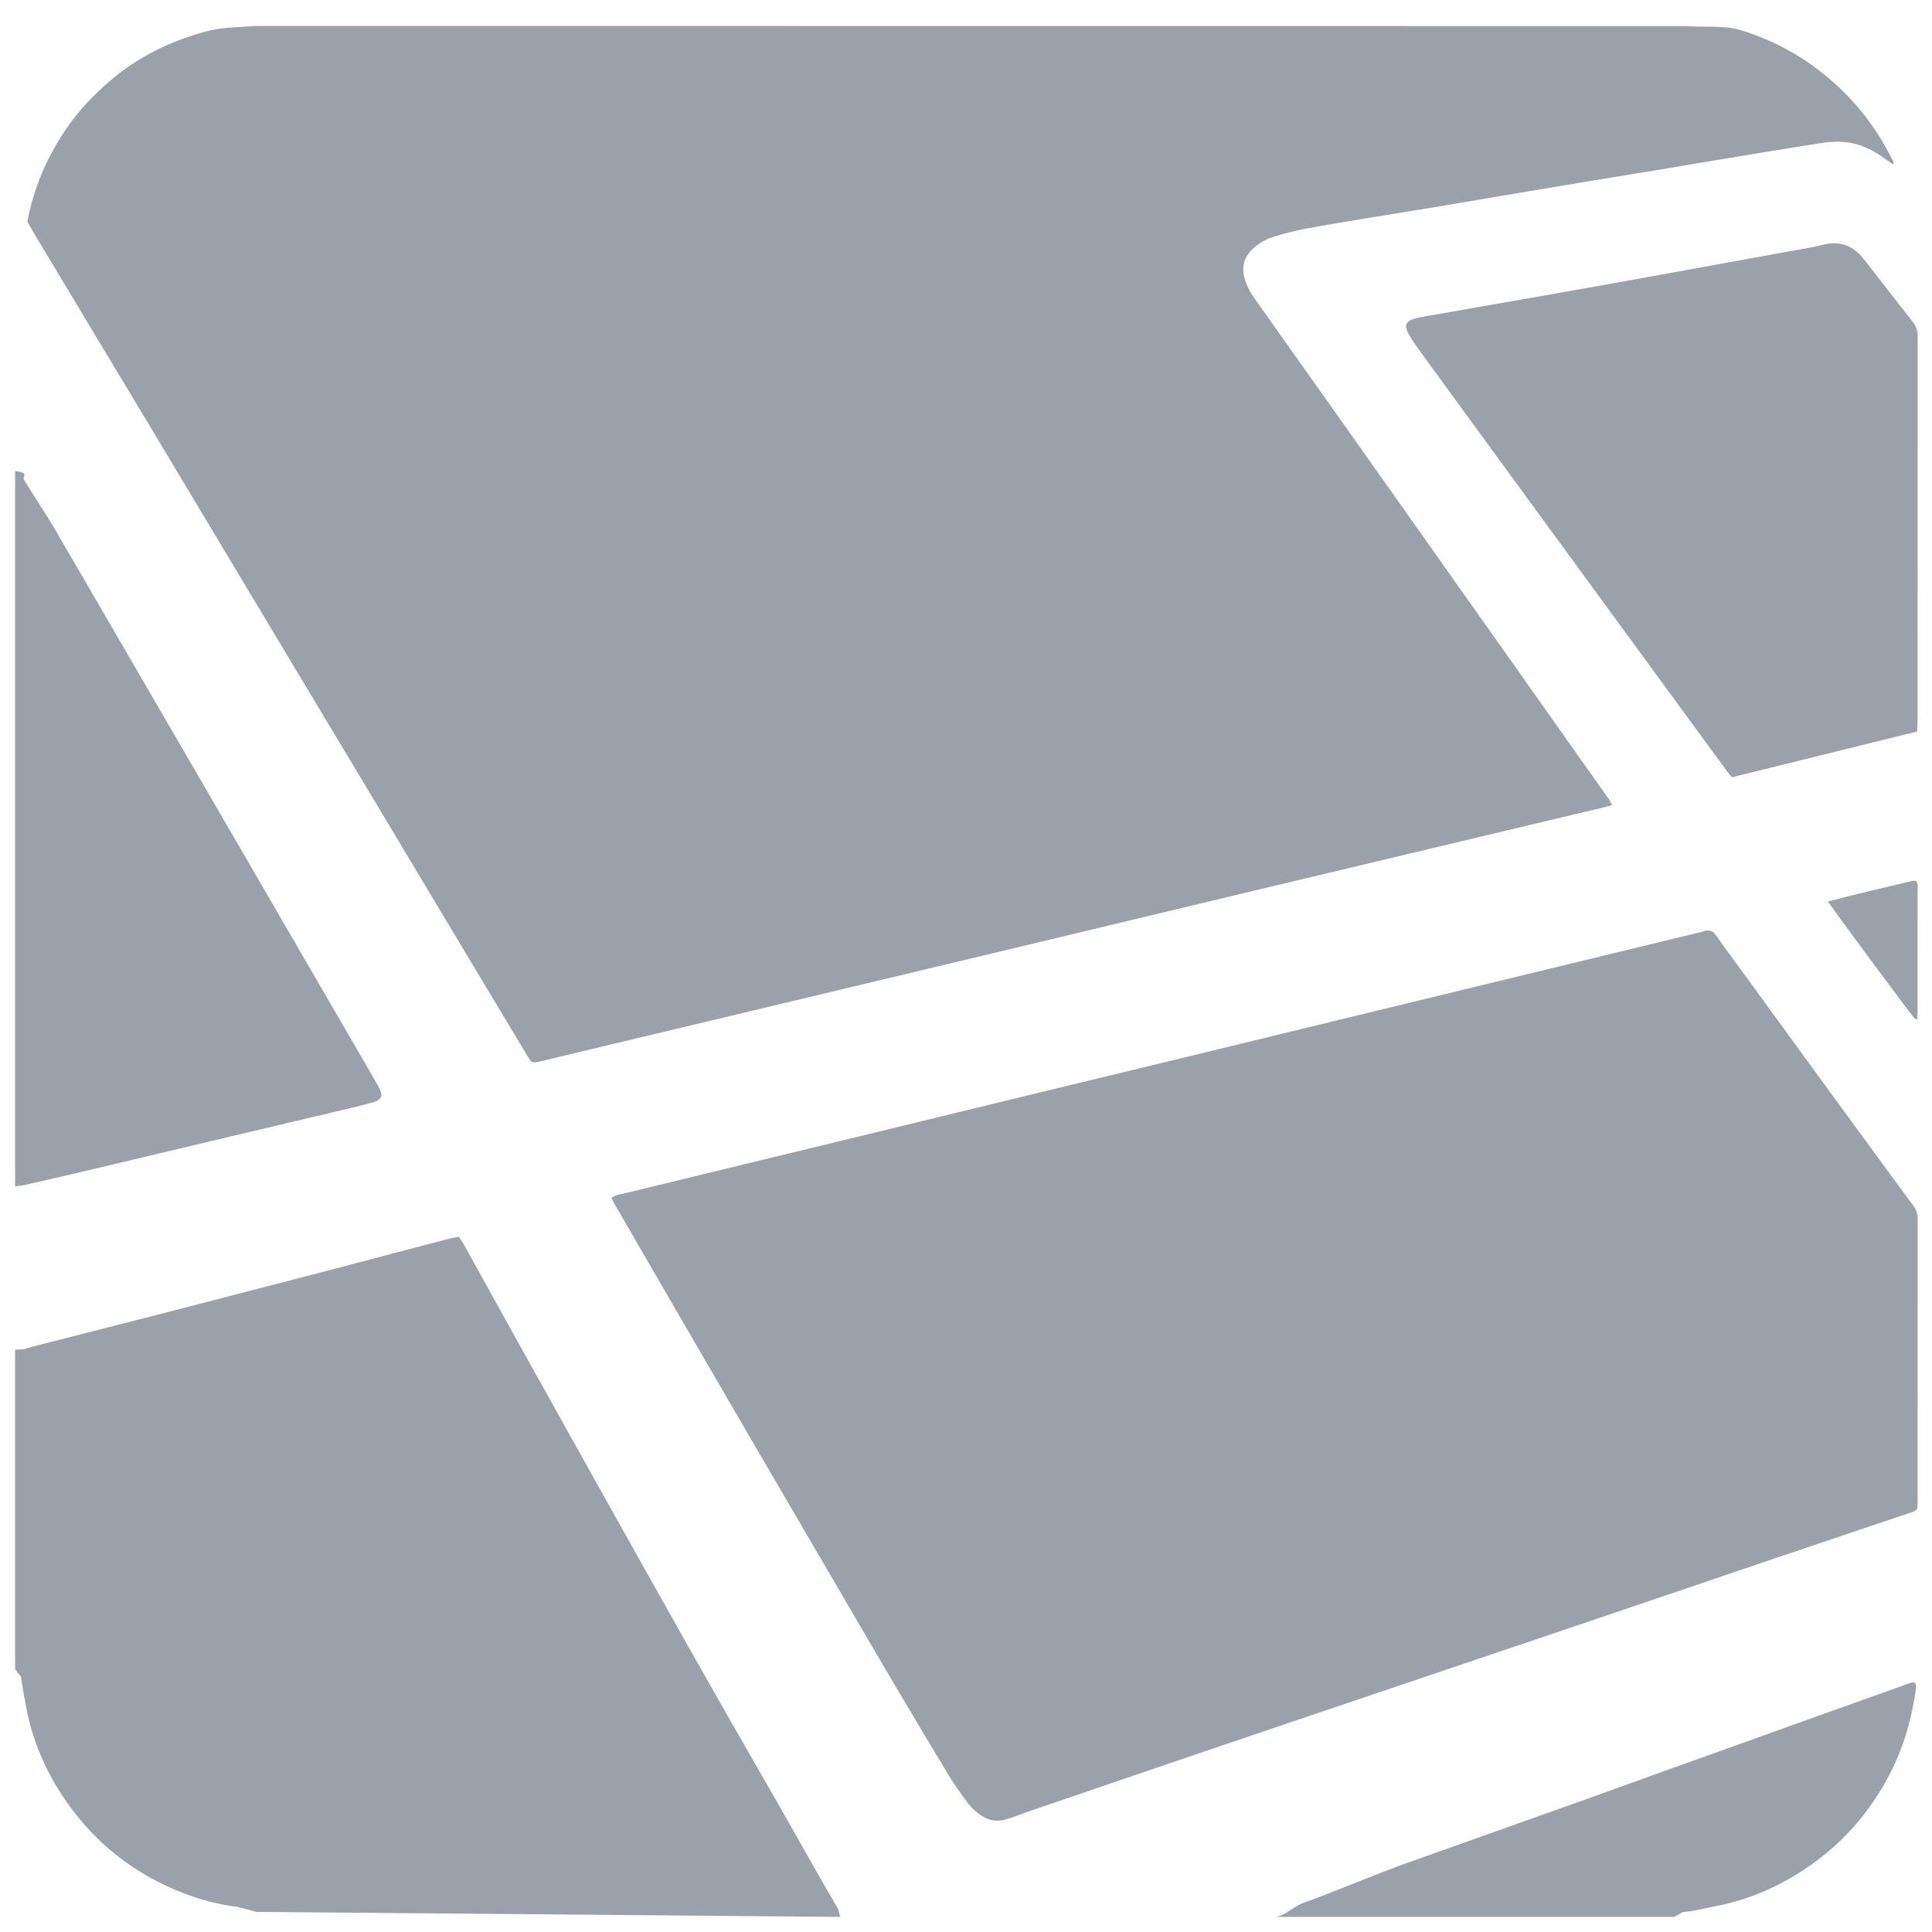
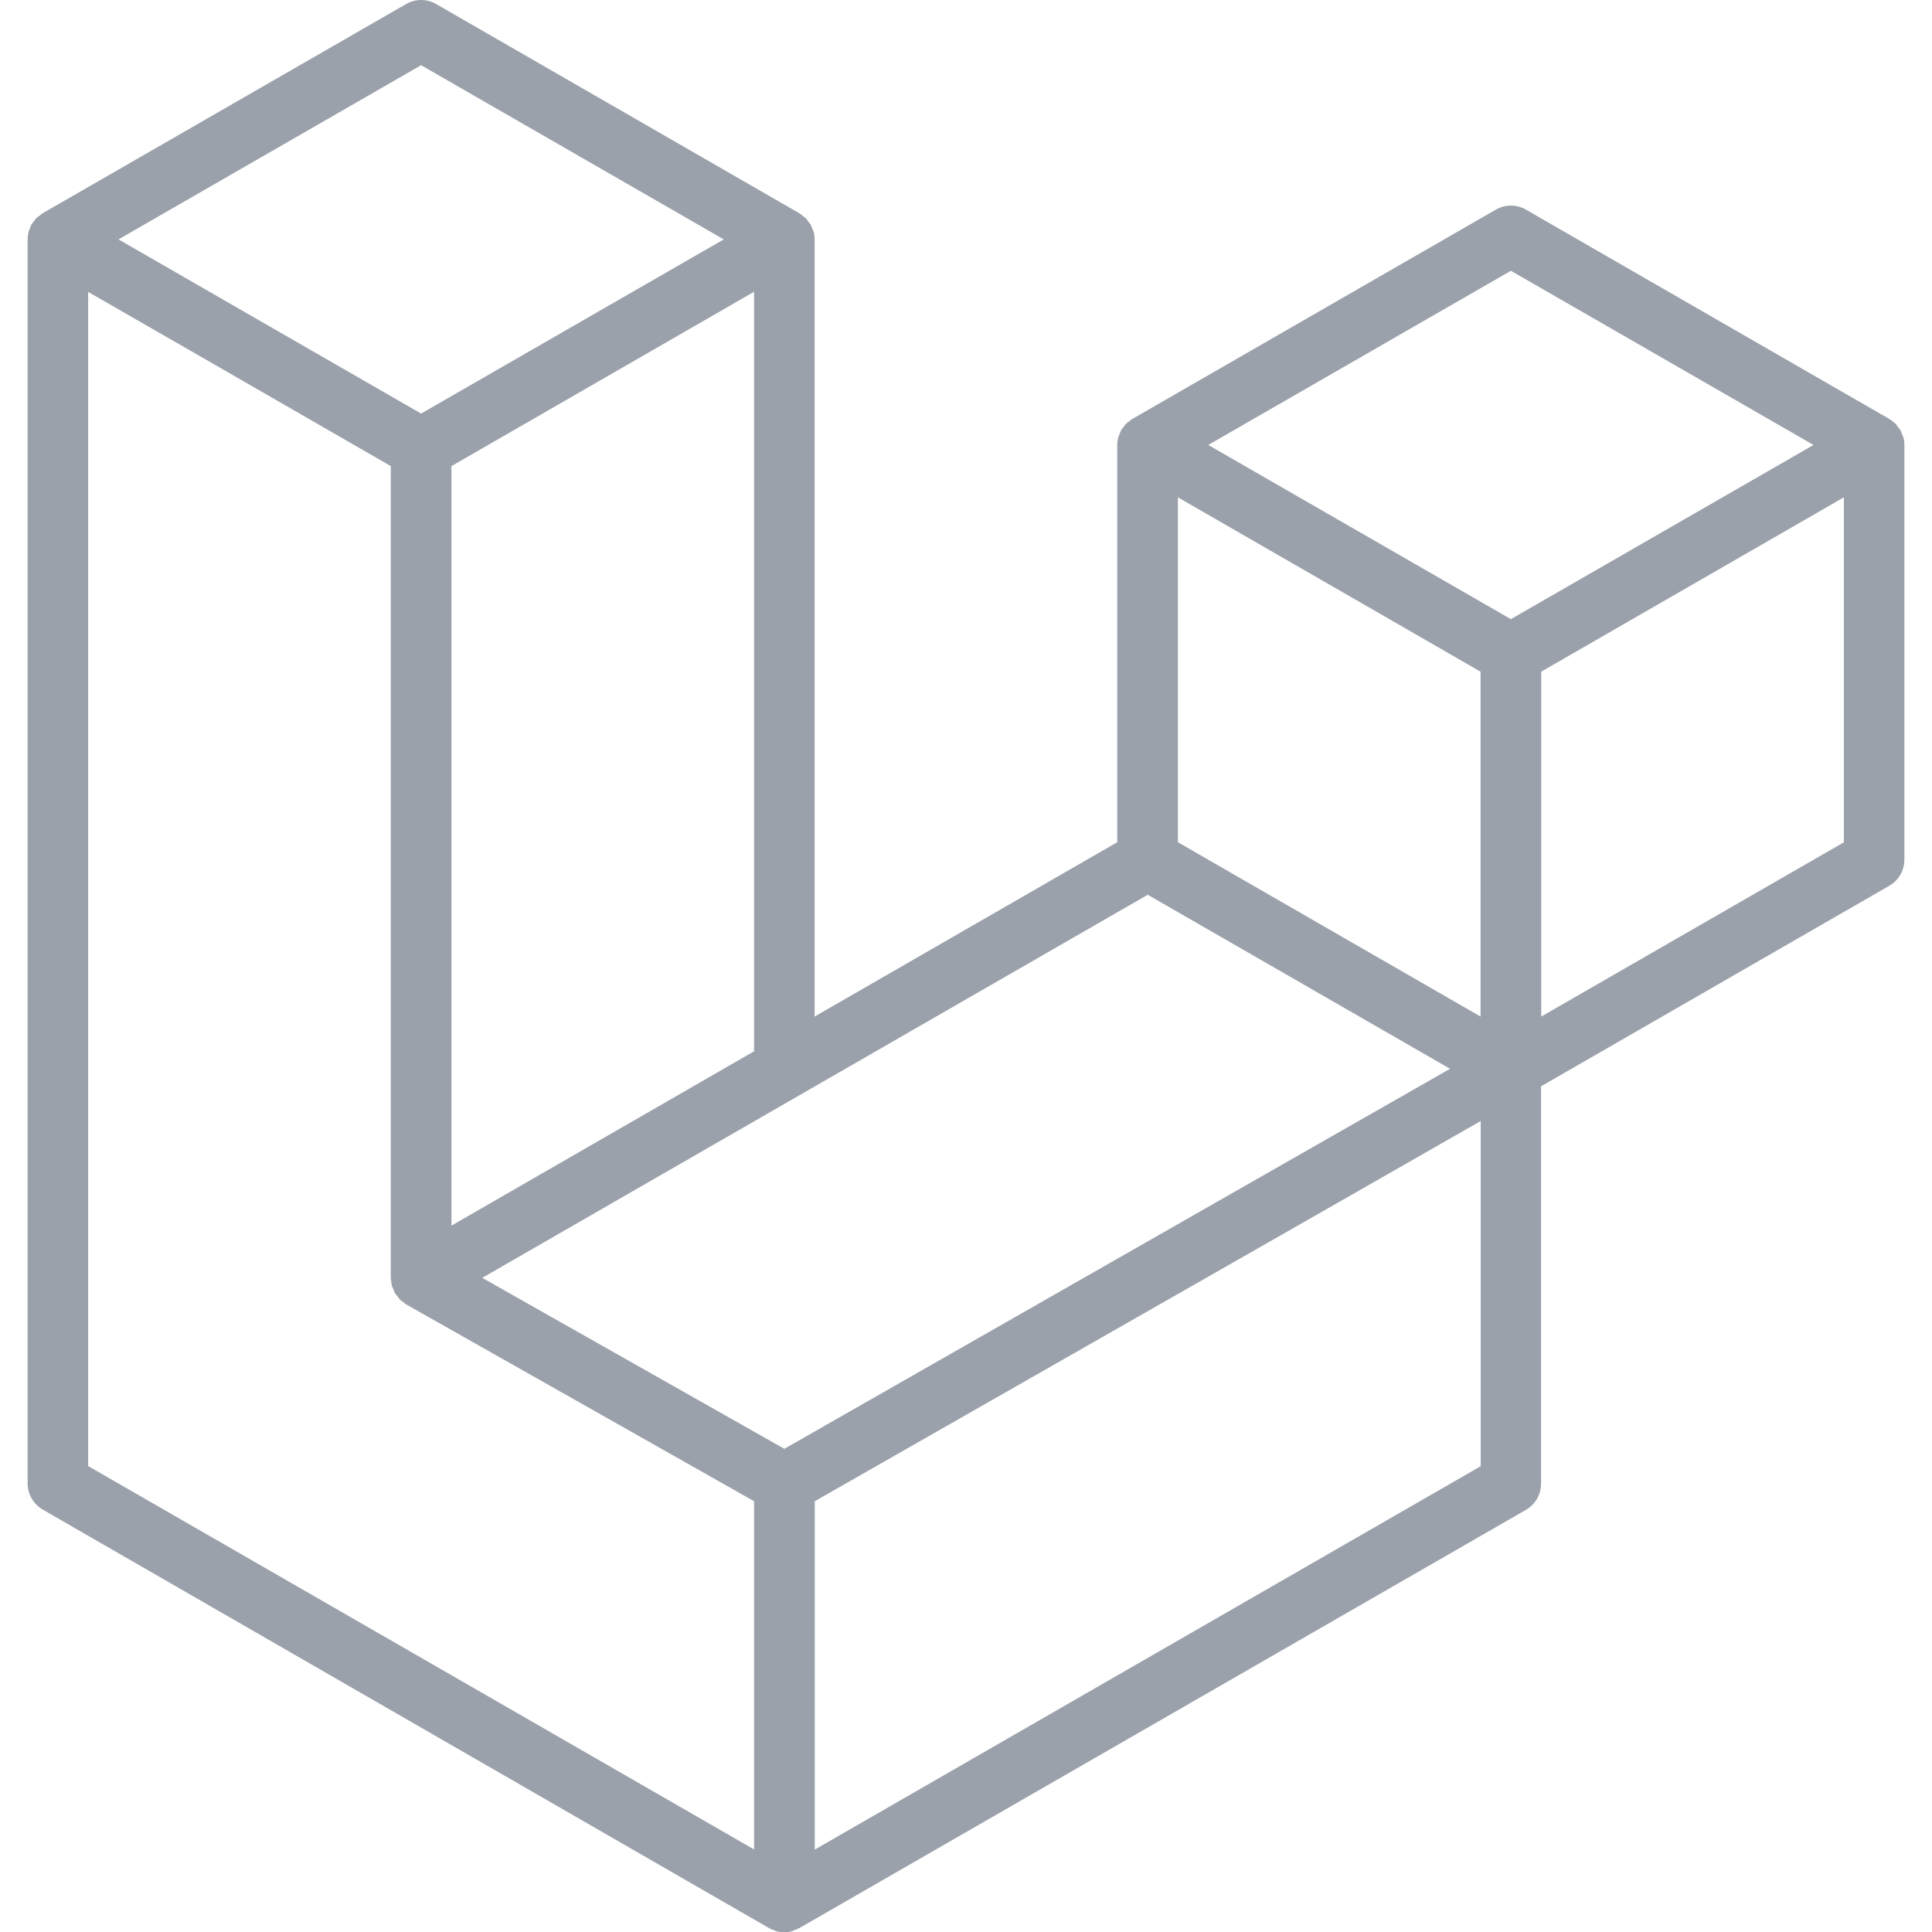
- <svg xmlns="http://www.w3.org/2000/svg" viewBox="0 0 128 128">
-   <path fill-rule="evenodd" clip-rule="evenodd" fill="#9ba1ab" d="M16.934 1.719c-1.127.088-2.234.074-3.325.373-2.387.655-4.508 1.702-6.379 3.316-1.1.948-2.06 1.97-2.875 3.174-1.258 1.859-2.115 3.857-2.545 6.106.172.301.353.617.545.938 1.219 2.038 2.439 4.062 3.661 6.098l3.212 5.341c.988 1.646 1.974 3.293 2.96 4.939l4.608 7.688 3.143 5.244c1.527 2.545 3.058 5.088 4.583 7.634l5.609 9.371c1.617 2.699 3.237 5.396 4.857 8.093l.216.314c.235.075.422.011.616-.035 2.134-.512 4.268-1.021 6.402-1.531 3.461-.827 6.922-1.651 10.383-2.479l5.421-1.297c3.499-.836 6.999-1.67 10.498-2.508 3.537-.846 7.073-1.696 10.611-2.543 1.788-.429 3.576-.856 5.365-1.283 3.461-.826 6.922-1.65 10.383-2.474l11.308-2.693.611-.165-.167-.331-3.086-4.362-3.048-4.315-3.26-4.604-3.116-4.413-3.088-4.361-3.188-4.507c-1.041-1.47-2.084-2.938-3.126-4.407l-1.647-2.326a4.275 4.275 0 01-.587-1.159c-.326-1.011.046-1.684.636-2.181.382-.323.822-.56 1.298-.7a20.898 20.898 0 012.01-.51c1.359-.257 2.727-.475 4.091-.702l4.624-.754c.975-.161 1.949-.33 2.924-.495 1.325-.224 2.65-.449 3.976-.67 1.287-.216 2.574-.43 3.861-.642l4.213-.689 2.924-.491c1.112-.186 2.223-.371 3.334-.553 1.386-.226 2.771-.454 4.157-.671.826-.129 1.652-.174 2.472.062a5.63 5.63 0 011.696.833l.721.503c.072-.166-.032-.256-.08-.351a16.543 16.543 0 00-4.26-5.422 16.399 16.399 0 00-5.636-3.09c-1.229-.389-2.492-.208-3.778-.305M55.689 127c-.062 0-.117-.45-.187-.569-1.5-2.56-3.016-5.308-4.498-7.877a1335.74 1335.74 0 01-5.557-9.74c-1.965-3.478-3.913-6.966-5.863-10.452a5709.989 5709.989 0 01-5.549-9.948c-1.115-2.005-2.223-4.014-3.337-6.02l-.296-.459-.542.107c-1.072.277-2.142.556-3.212.838-1.49.392-2.979.791-4.47 1.18-3.347.871-6.694 1.737-10.041 2.605-3.404.884-6.951 1.77-10.356 2.65-.207.053.219.071-.781.106v21.145c.412.656.373.347.399.563.079.626.207 1.257.317 1.877.412 2.31 1.339 4.425 2.679 6.351 1.965 2.826 4.582 4.846 7.788 6.082 1.145.44 2.34.75 3.562.9l1.241.328" />
-   <path fill-rule="evenodd" clip-rule="evenodd" fill="#9ba1ab" d="M4.976 77.742c3.939-.937 7.879-1.873 11.818-2.808 1.73-.41 3.461-.815 5.191-1.227.865-.206 1.732-.402 2.59-.634.764-.206.858-.459.465-1.148-.568-.996-1.146-1.986-1.721-2.979l-5.064-8.72-5.062-8.721c-1.717-2.958-3.436-5.916-5.154-8.873l-4.412-7.59c-.636-1.094-1.408-2.191-2.047-3.284-.119-.199.42-.437-.58-.543v47.396c0-.032.453-.059.606-.096l3.37-.773zm121.248 33.878c-1.544.549-3.089 1.102-4.632 1.655l-10.545 3.781c-1.953.701-3.902 1.41-5.856 2.108-3.982 1.421-7.966 2.837-11.949 4.255-2.308.822-4.617 1.838-6.924 2.664-.632.227-1.255.917-1.881.917h26.49l.57-.327c.674-.029 1.337-.229 1.999-.35 2.719-.497 5.154-1.673 7.311-3.392 1.657-1.321 3.005-2.936 4.061-4.778 1.086-1.896 1.731-3.947 2.041-6.101.027-.186.085-.397-.071-.589-.22-.017-.414.086-.614.157zm-2.275-35.571c-1.168-1.598-2.339-3.193-3.505-4.792-1.609-2.207-3.215-4.416-4.822-6.624-.653-.896-1.315-1.785-1.952-2.691-.192-.273-.411-.346-.71-.265l-.171.049c-2.958.719-5.917 1.436-8.876 2.153l-5.302 1.287-10.372 2.519c-3.419.831-6.838 1.663-10.258 2.492l-10.662 2.582c-3.497.849-6.992 1.701-10.488 2.551l-10.142 2.462c-1.787.434-3.574.866-5.359 1.302-.263.064-.546.08-.826.292l.239.455a5999.968 5999.968 0 009.598 16.529c1.874 3.213 3.753 6.424 5.63 9.636 1.079 1.845 2.151 3.692 3.239 5.532a661.851 661.851 0 003.653 6.115c.369.607.788 1.187 1.21 1.759a3.64 3.64 0 001.046.957c.426.257.885.338 1.369.229.25-.057.495-.139.737-.223l.89-.33c3.237-1.107 6.473-2.214 9.711-3.317 2.526-.86 5.055-1.716 7.583-2.571 2.509-.851 5.02-1.698 7.53-2.545l7.474-2.524c2.548-.861 5.095-1.722 7.642-2.585 3.126-1.061 6.251-2.126 9.379-3.185 3.015-1.02 6.033-2.034 9.049-3.052.185-.062.389-.088.542-.291l.019-.439c.001-6.255-.001-12.511.006-18.766a1.38 1.38 0 00-.289-.873c-.948-1.269-1.877-2.551-2.812-3.828zm-.519-58.938c-.702-.889-1.596-1.171-2.692-.885-.477.125-.967.204-1.453.293-1.594.292-3.19.579-4.784.868-2.334.424-4.667.852-7.001 1.272-1.848.332-3.697.659-5.546.983l-7.418 1.298c-.311.054-.625.108-.925.204-.437.14-.563.414-.363.825.163.336.366.657.586.959 1.534 2.114 3.075 4.223 4.616 6.333 2.124 2.909 4.249 5.817 6.374 8.724 1.798 2.46 3.598 4.92 5.397 7.379 1.414 1.932 2.828 3.864 4.244 5.795l.279.338 12.271-3.033.029-.636c.001-8.511-.001-17.022.006-25.534 0-.376-.091-.678-.328-.976-1.032-1.303-2.045-2.621-3.066-3.933l-.226-.274zm3.301 41.241c-1.856.446-3.719.87-5.62 1.373.201.357 5.415 7.395 5.718 7.729l.19.105.021-.429.001-2.963c.001-1.719.005-3.438.001-5.157 0-.209.059-.434-.085-.646l-.226-.012z" />
+ <svg xmlns="http://www.w3.org/2000/svg" id="uuid-ffa63bef-4579-4a99-9560-ca04518fec3a" viewBox="0 0 128 128">
+   <path d="m126.1,28.96c.05.17.07.35.07.52v27.47c0,.72-.38,1.38-1.01,1.74l-23.06,13.28v26.32c0,.72-.38,1.38-1,1.74l-48.14,27.71c-.11.06-.23.1-.35.15-.05.02-.09.04-.14.06-.34.09-.69.09-1.03,0-.06-.02-.11-.05-.16-.07-.11-.04-.23-.08-.33-.14L2.84,100.02c-.62-.36-1.01-1.02-1.01-1.74V15.86c0-.18.03-.36.07-.53.02-.06.05-.11.07-.17.04-.11.07-.21.13-.31.04-.07.09-.12.14-.18.06-.08.11-.16.18-.23.06-.06.13-.1.2-.15.07-.06.14-.13.22-.17h0L26.9.27c.62-.36,1.38-.36,2,0l24.06,13.86h0c.08.05.15.11.22.17.07.05.14.1.2.15.07.07.12.16.18.24.04.06.1.11.14.18.06.1.09.21.13.31.02.06.06.11.07.17.05.17.07.35.07.52v51.48l20.05-11.55v-26.32c0-.18.03-.35.07-.52.02-.06.05-.11.07-.17.04-.11.08-.21.13-.31.04-.07.09-.12.14-.18.06-.08.11-.16.18-.23.06-.06.13-.1.2-.15.08-.06.14-.13.22-.17h0l24.07-13.86c.62-.36,1.38-.36,2,0l24.06,13.86c.09.05.15.11.23.17.06.05.14.1.19.15.07.07.12.16.18.24.05.06.1.11.14.18.06.1.09.21.13.31.02.06.06.11.07.17h0Zm-3.94,26.84v-22.85l-8.42,4.85-11.63,6.7v22.85l20.06-11.55h0Zm-24.06,41.33v-22.86l-11.44,6.54-32.68,18.65v23.08l44.12-25.4ZM5.84,19.33v77.8l44.12,25.4v-23.07l-23.05-13.04h0s-.01-.01-.01-.01c-.08-.05-.14-.11-.22-.17-.06-.05-.14-.09-.19-.15h0c-.07-.07-.11-.15-.17-.22-.05-.07-.11-.13-.15-.2h0c-.05-.08-.07-.17-.11-.26-.03-.08-.08-.15-.1-.23h0c-.03-.1-.03-.2-.04-.3-.01-.08-.03-.15-.03-.23V30.88l-11.63-6.7-8.42-4.84h0ZM27.9,4.32L7.85,15.86l20.05,11.54,20.05-11.54L27.9,4.32h0Zm10.43,72.03l11.63-6.7V19.33l-8.42,4.85-11.63,6.7v50.32l8.42-4.85Zm61.77-58.41l-20.05,11.54,20.05,11.54,20.05-11.54-20.05-11.54Zm-2.01,26.56l-11.63-6.7-8.42-4.85v22.85l11.63,6.7,8.42,4.85v-22.85Zm-46.13,51.49l29.41-16.79,14.7-8.39-20.03-11.53-23.07,13.28-21.02,12.1,20.02,11.33Z" style="fill:#9ba1ab;" />
</svg>
